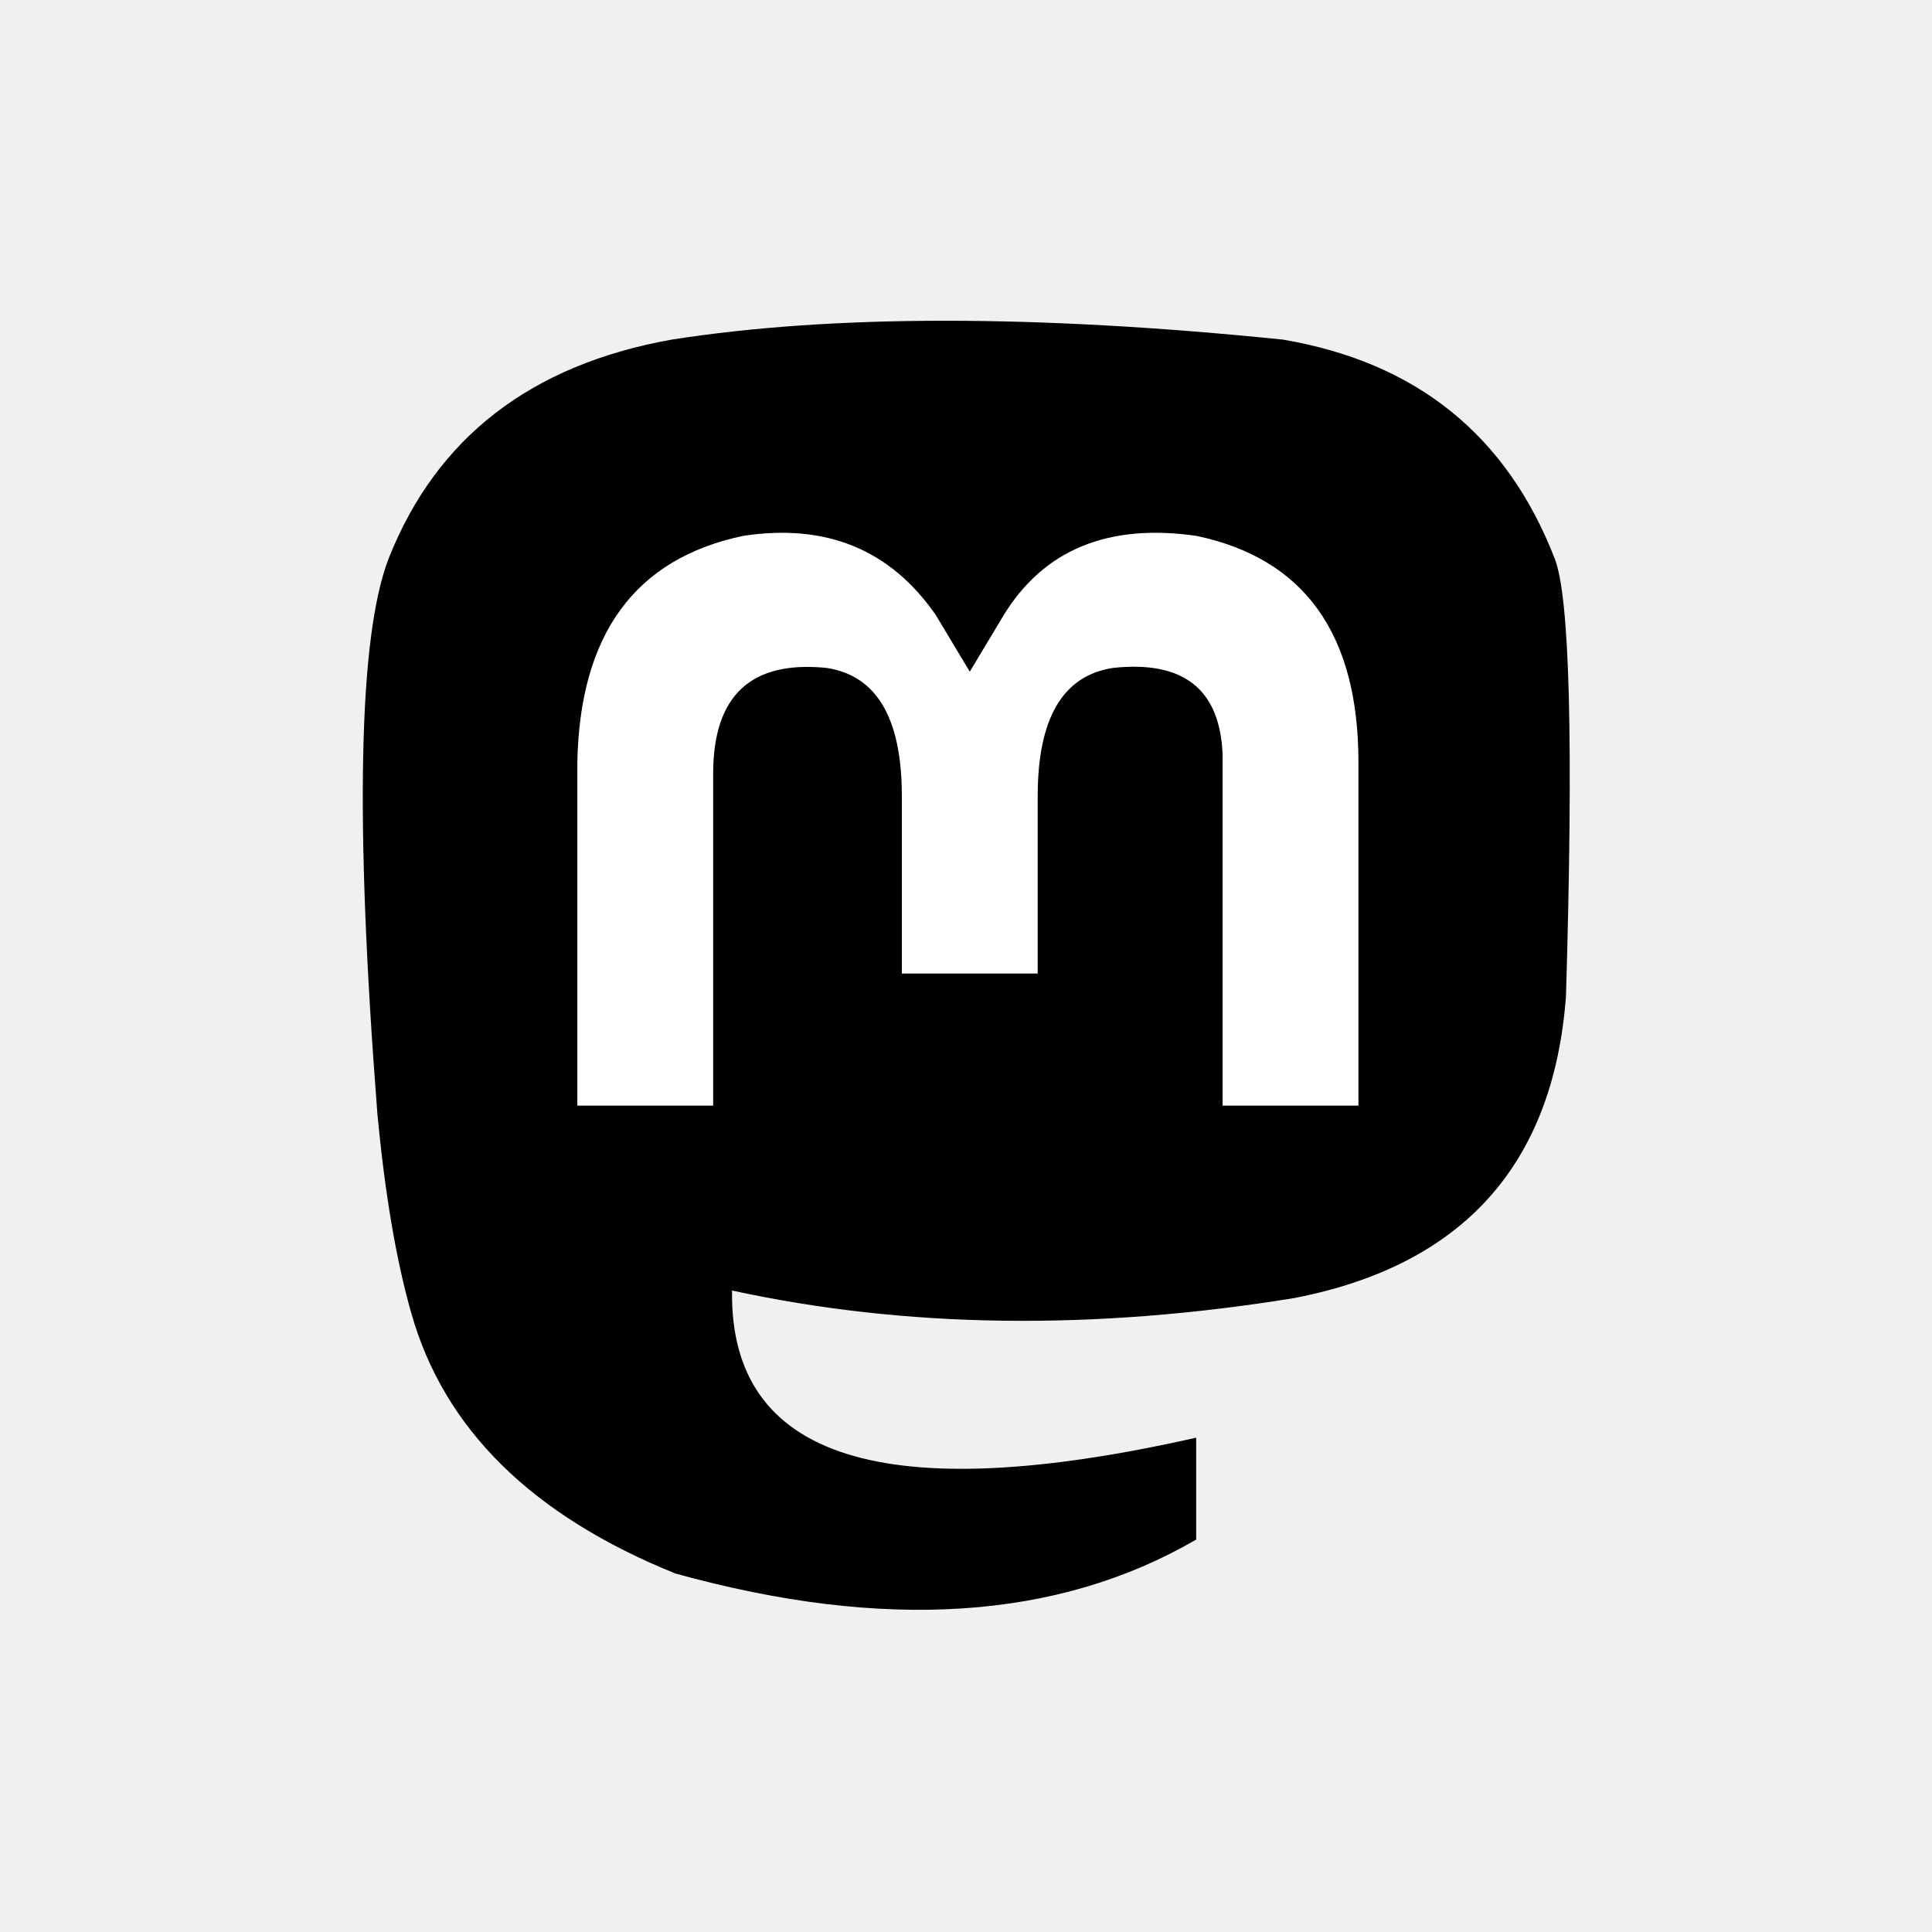
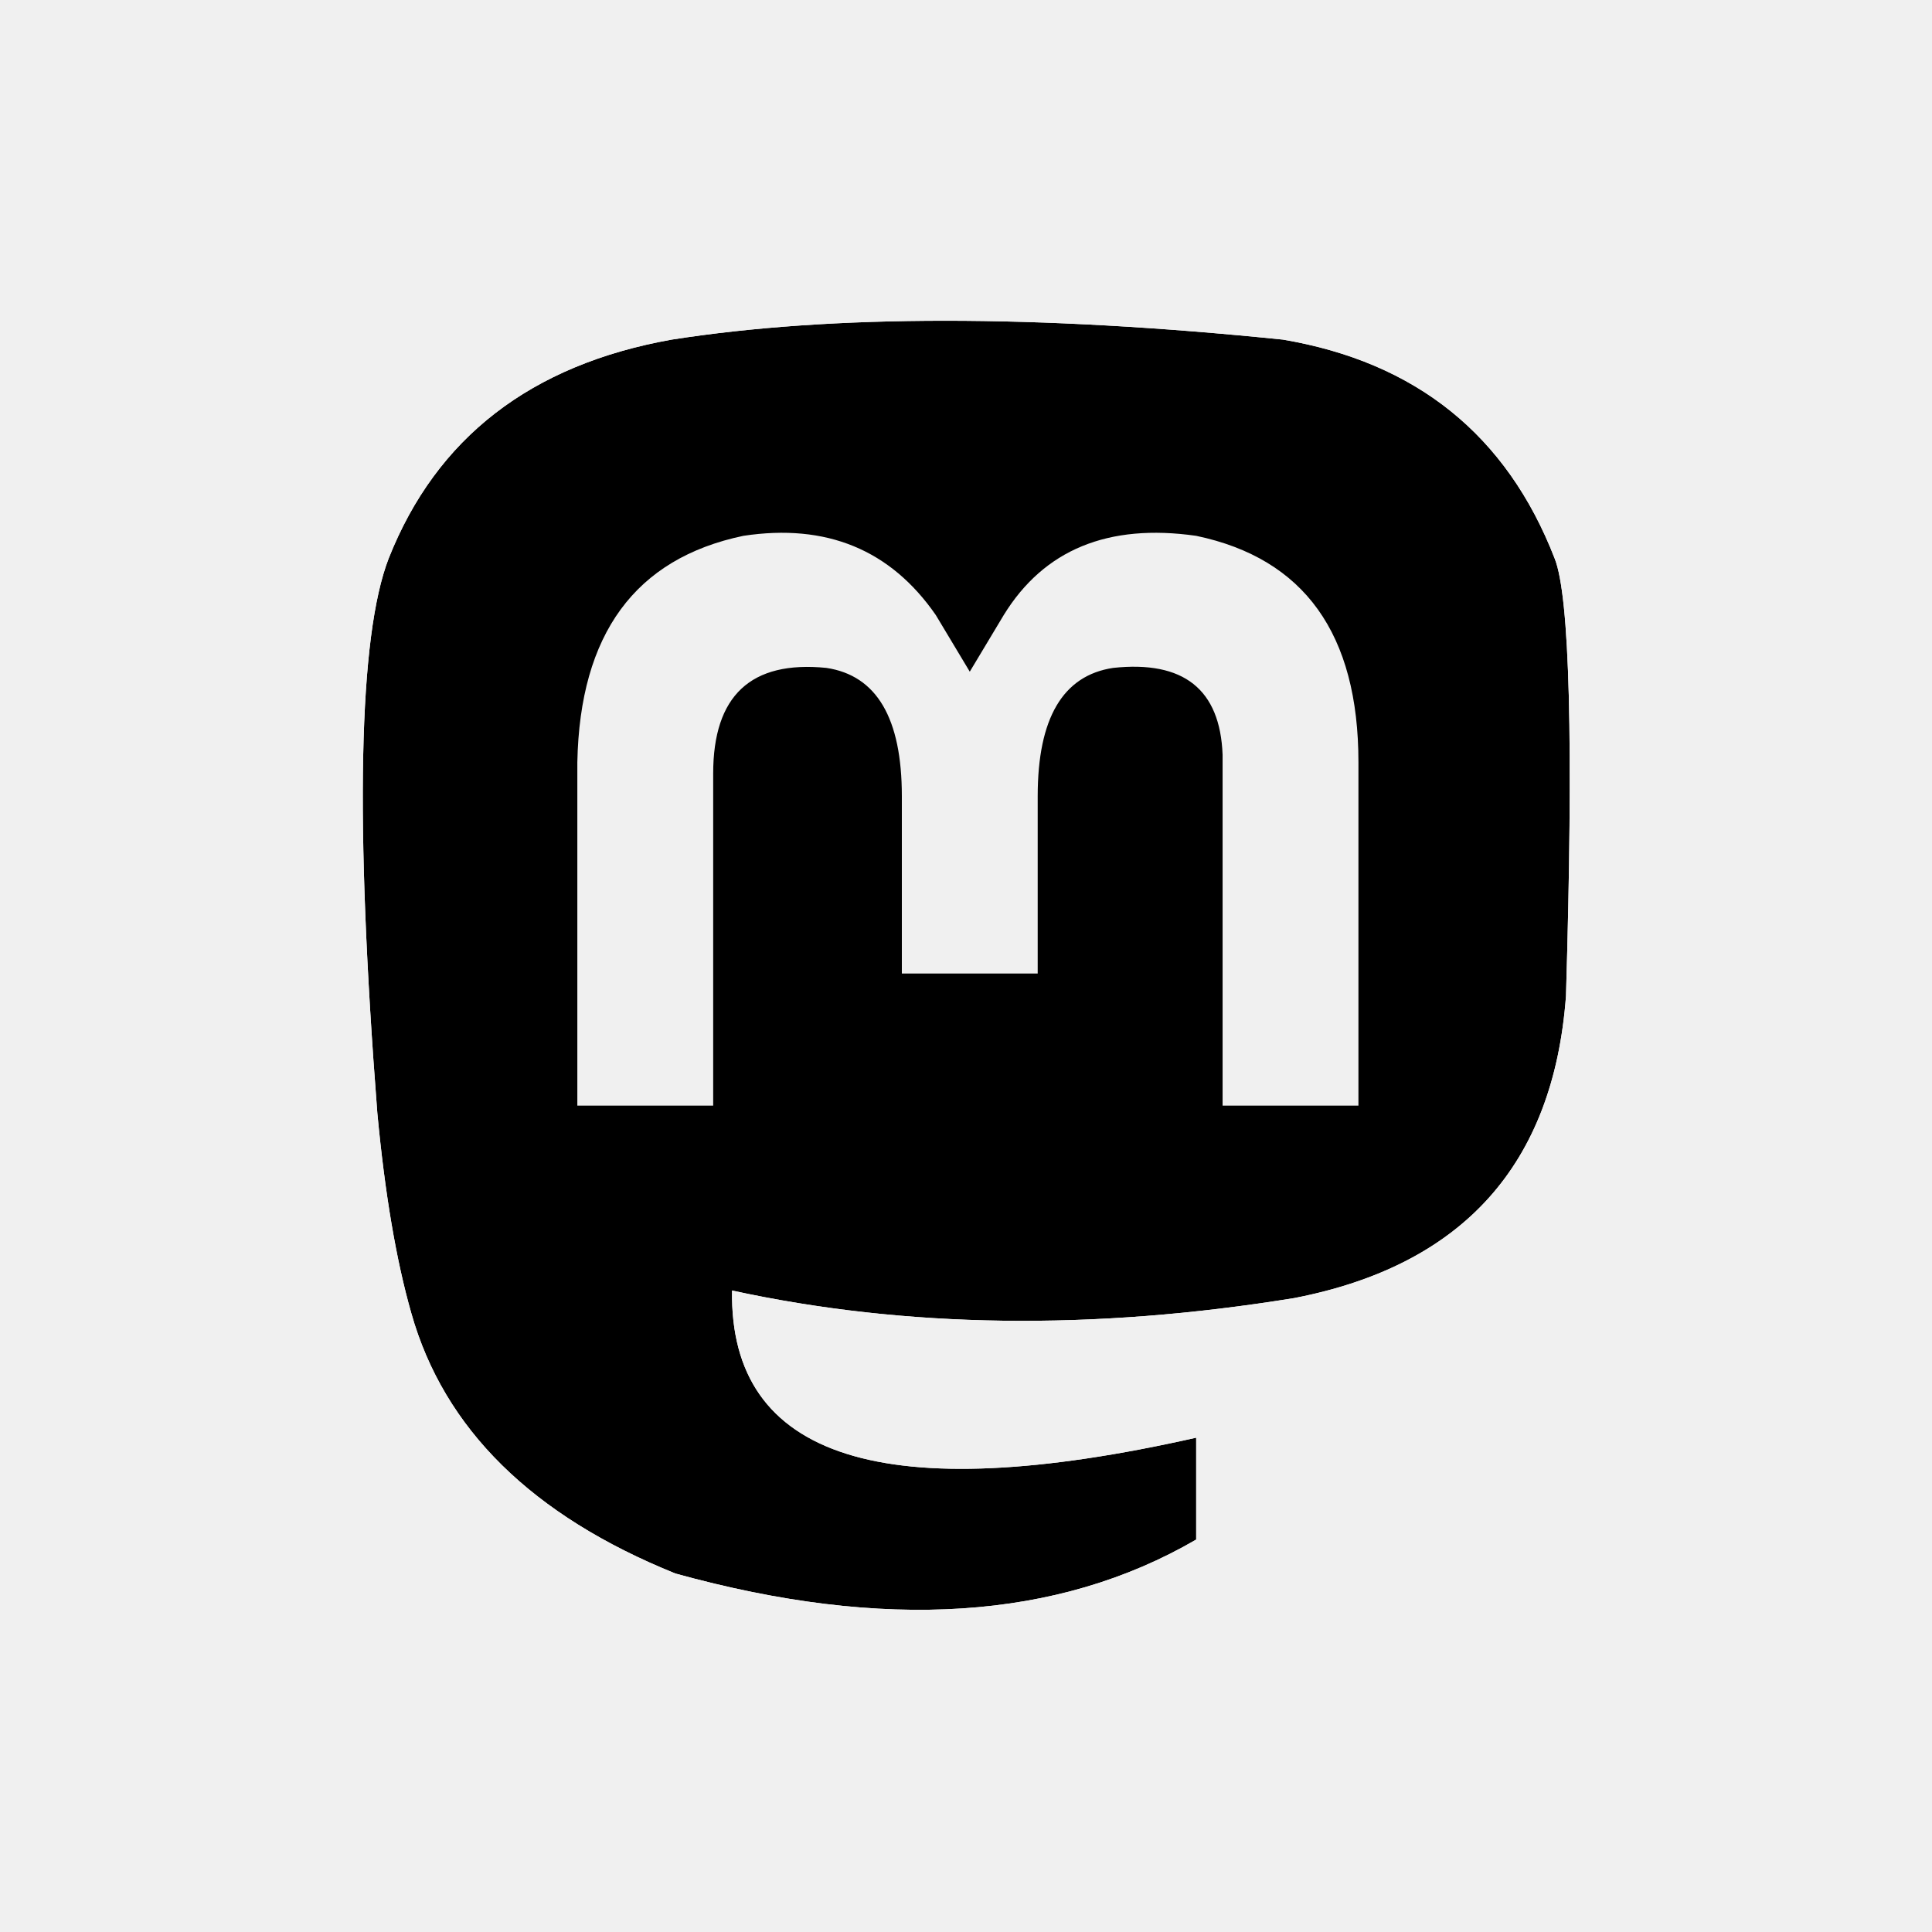
<svg xmlns="http://www.w3.org/2000/svg" viewBox="0 0 512 512">
-   <path d="M317 381q-124 28-123-39 69 15 149 2 67-13 72-80 3-101-3-116-19-49-72-58-98-10-162 0-56 10-75 58-12 31-3 147 3 32 9 53 13 46 70 69 83 23 138-9" />
-   <path fill="#fff" d="M360 293h-36v-93q-1-26-29-23-20 3-20 34v47h-36v-47q0-31-20-34-30-3-30 28v88h-36v-91q1-51 44-60 33-5 51 21l9 15 9-15q16-26 51-21 43 9 43 60" />
+   <defs>
+     <mask id="mastodon-cutout">
+       <path fill="#fff" d="M317 381q-124 28-123-39 69 15 149 2 67-13 72-80 3-101-3-116-19-49-72-58-98-10-162 0-56 10-75 58-12 31-3 147 3 32 9 53 13 46 70 69 83 23 138-9" />
+       <path fill="#000" d="M360 293h-36v-93q-1-26-29-23-20 3-20 34v47h-36v-47q0-31-20-34-30-3-30 28v88h-36v-91q1-51 44-60 33-5 51 21l9 15 9-15q16-26 51-21 43 9 43 60" />
+     </mask>
+   </defs>
+   <path d="M317 381q-124 28-123-39 69 15 149 2 67-13 72-80 3-101-3-116-19-49-72-58-98-10-162 0-56 10-75 58-12 31-3 147 3 32 9 53 13 46 70 69 83 23 138-9" mask="url(#mastodon-cutout)" />
</svg>
